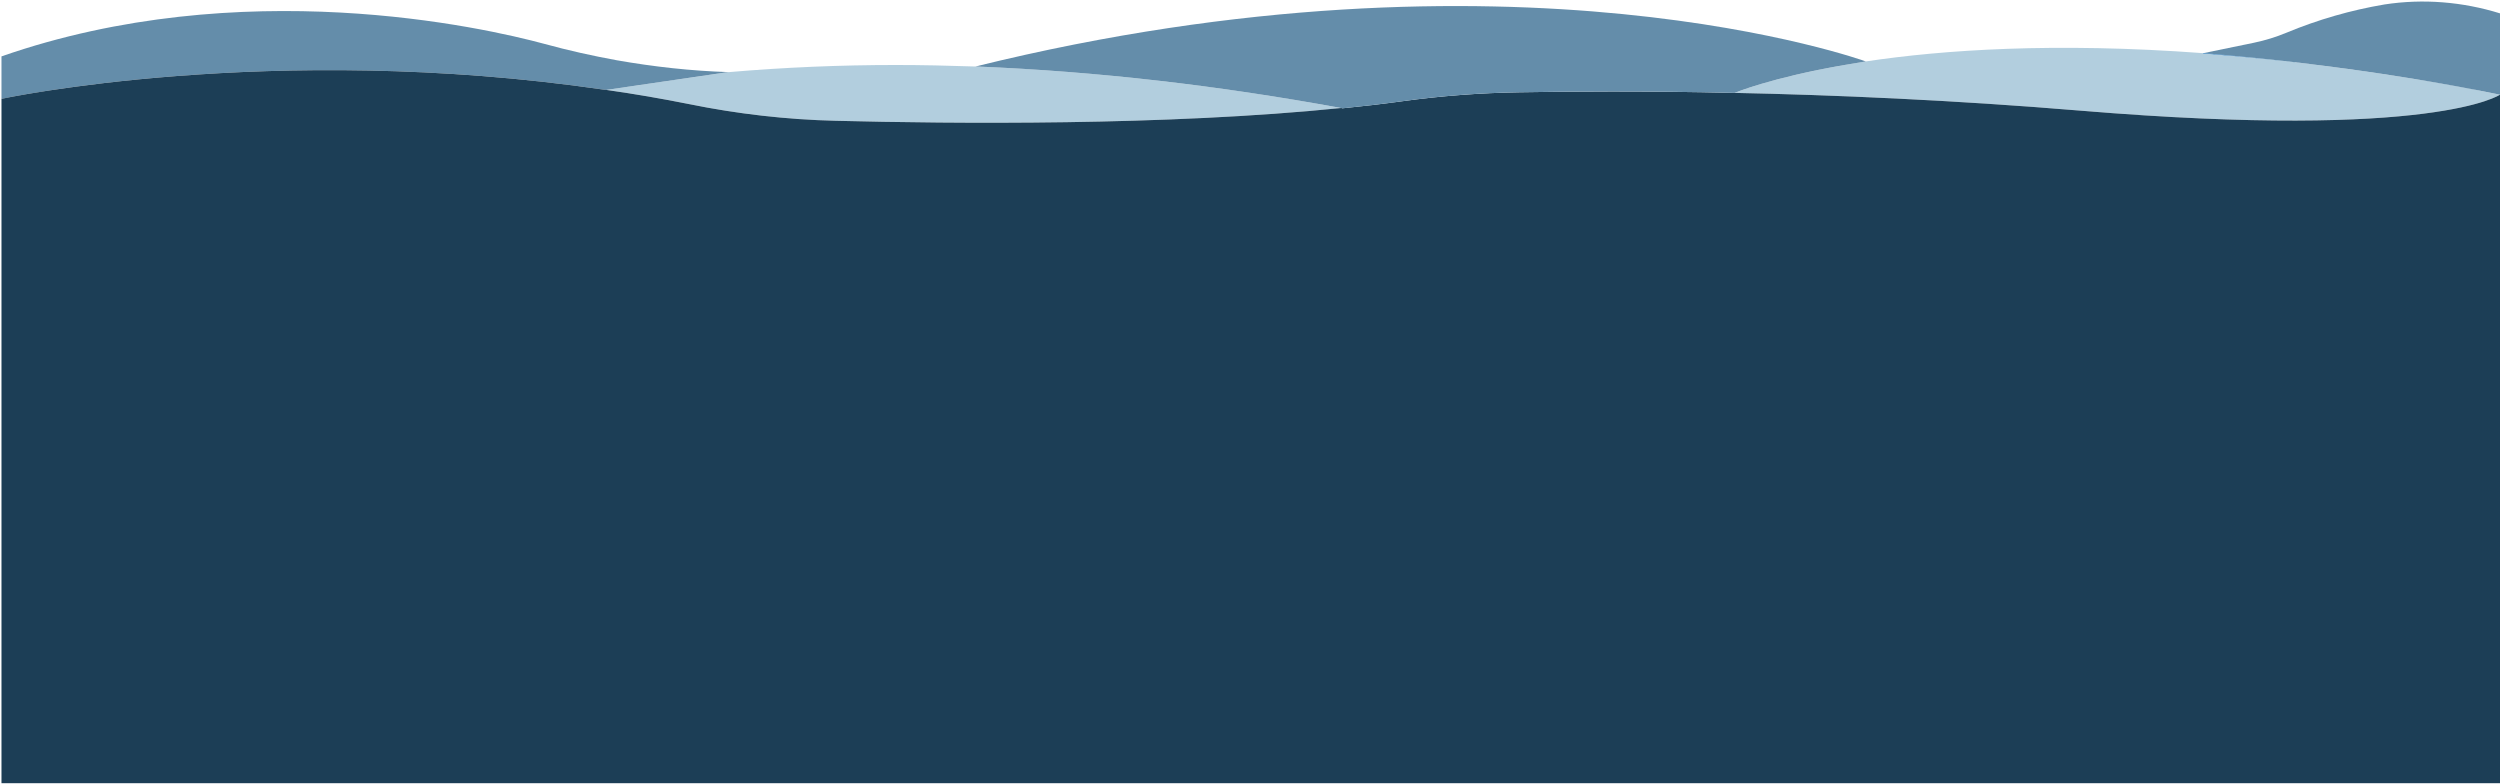
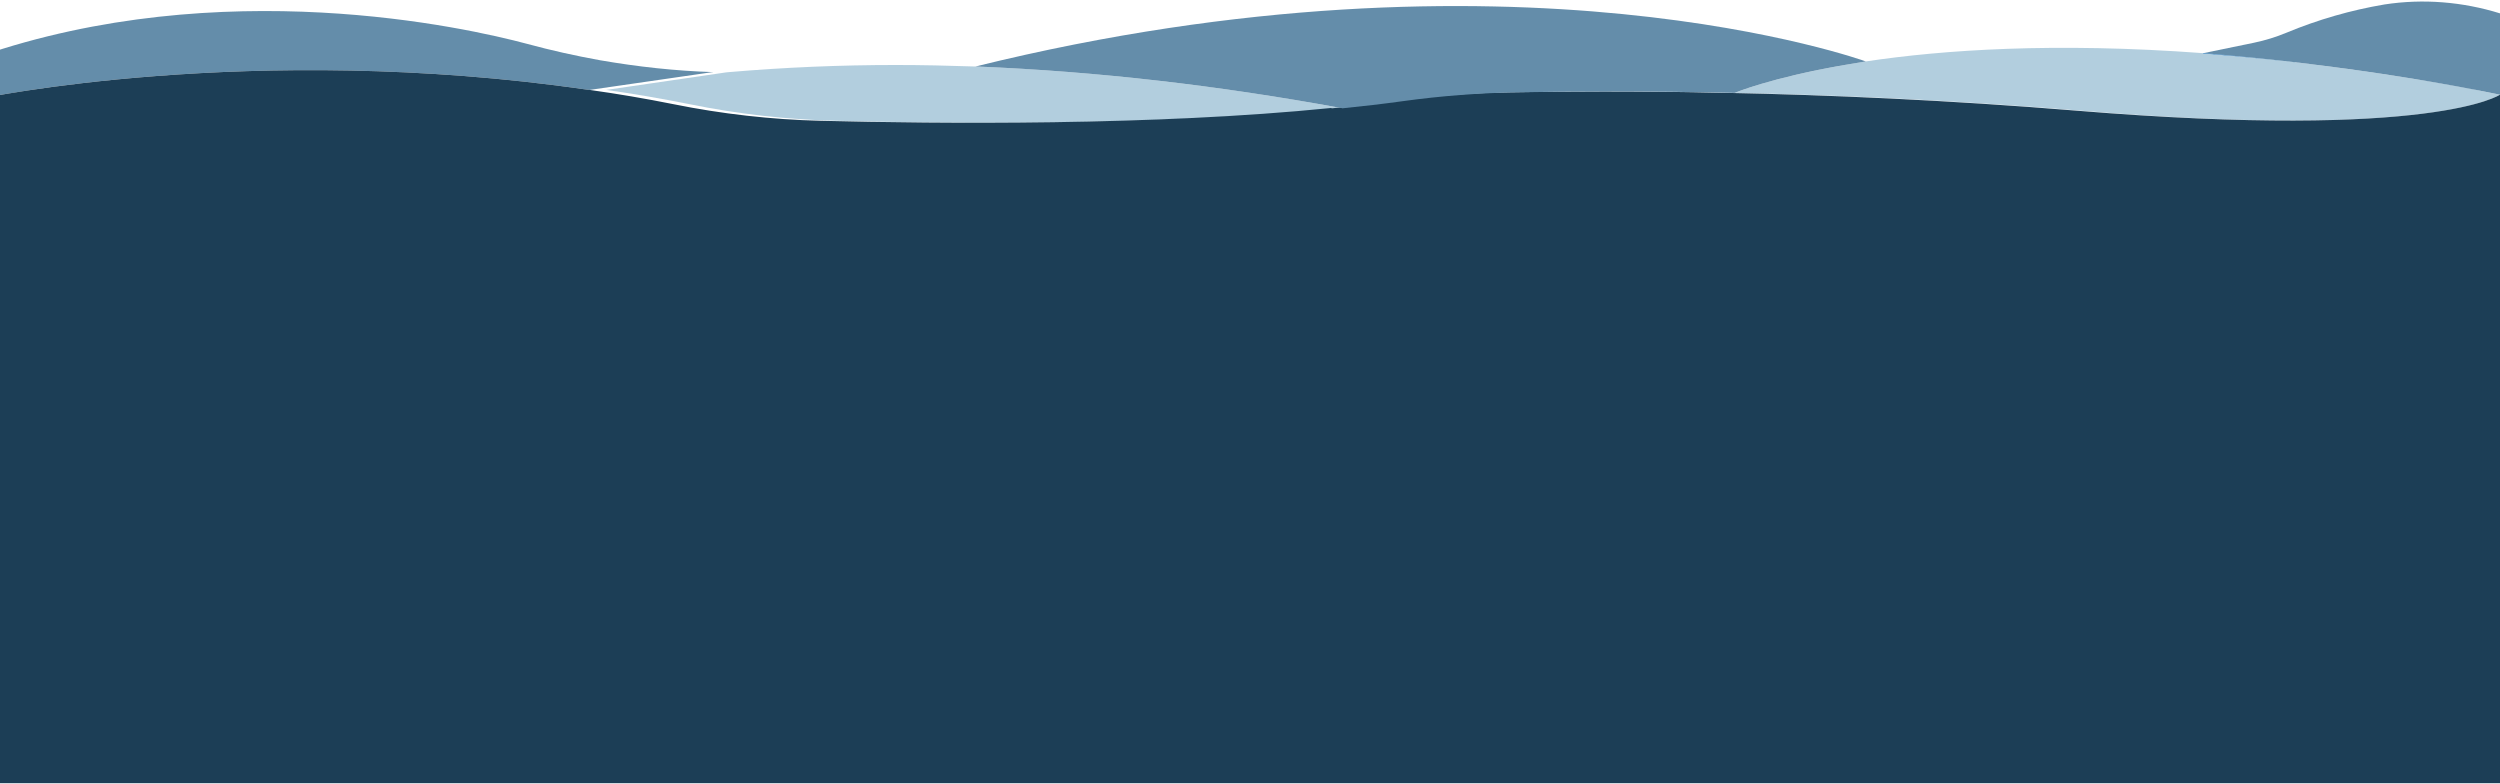
<svg xmlns="http://www.w3.org/2000/svg" version="1.1" id="Lag_1" x="0px" y="0px" viewBox="0 0 842.4 263.9" style="enable-background:new 0 0 842.4 263.9;" xml:space="preserve">
  <style type="text/css">
	.st0{fill:#B2CEDE;}
	.st1{fill:#5FA4DA;}
	.st2{fill:#648DAA;}
	.st3{fill:#1D71B8;}
	.st4{fill:#1C3E56;}
</style>
-   <path class="st0" d="M451.9,36.4c-58.9,6-131.3,5.3-170.3,4.3c-16.6-0.4-33.1-2.3-49.3-5.6c-9.5-1.9-18.8-3.5-28-4.8l0,0l40.3-5.9  c0.3,0,0.7-0.1,1-0.1c18.7-1.6,37.4-2.4,56.2-2.4c8.8,0,17.7,0.2,26.5,0.5h0.4l0.2,0C370.4,24.1,411.1,28.9,451.9,36.4z" />
+   <path class="st0" d="M451.9,36.4c-58.9,6-131.3,5.3-170.3,4.3c-16.6-0.4-33.1-2.3-49.3-5.6c-9.5-1.9-18.8-3.5-28-4.8l0,0l40.3-5.9  c0.3,0,0.7-0.1,1-0.1c18.7-1.6,37.4-2.4,56.2-2.4c8.8,0,17.7,0.2,26.5,0.5h0.4h0.2C370.4,24.1,411.1,28.9,451.9,36.4z" />
  <path class="st0" d="M842.4,31.9c0,0-21.8,15.3-141.2,5.4c-43.3-3.6-83.3-5.3-116.7-6c0,0,12.1-5.1,37-9.4c2.3-0.4,4.7-0.8,7.2-1.2  c26-3.9,63.5-6.5,113.5-2.8h0.3l-0.3,0.1c2.2,0.2,4.4,0.3,6.6,0.5c0.8,0.1,1.6,0.1,2.3,0.2c1.8,0.2,3.6,0.3,5.4,0.5  c0.5,0,0.9,0.1,1.4,0.1c4.7,0.5,9.4,1,14.1,1.5c0.3,0,0.6,0.1,0.9,0.1c0.2,0,0.4,0,0.6,0.1c0.3,0,0.6,0.1,0.8,0.1  c1.2,0.1,2.4,0.3,3.6,0.4c0.2,0,0.4,0,0.6,0.1c10.7,1.3,21.4,2.8,32,4.5c0.8,0.1,1.5,0.2,2.3,0.4c1.3,0.2,2.6,0.4,3.9,0.6  c1.2,0.2,2.4,0.4,3.7,0.6c3.4,0.6,6.7,1.2,10.1,1.8c0.4,0.1,0.8,0.2,1.2,0.2C835.2,30.5,838.8,31.2,842.4,31.9z" />
  <path class="st1" d="M777.9,21.5c-11.9-1.4-23.8-2.6-35.7-3.5l0.3-0.1C754.4,18.9,766.2,20.1,777.9,21.5z" />
-   <path class="st2" d="M245.6,24.3c-0.3,0-0.7,0.1-1,0.1l-40.3,5.9l0,0c-0.3,0-0.6-0.1-0.9-0.1C91.1,13.8,0.5,33.3,0.5,33.3V19  c80.9-28.2,162.3-9.8,183-4.2c8,2.2,16.1,4,24.3,5.5C220.3,22.5,232.9,23.9,245.6,24.3z" />
+   <path class="st2" d="M240.4,24.3c-0.3,0-0.7,0.1-1,0.1l-40.7,5.9l0,0c-0.3,0-0.6-0.1-0.9-0.1C84.5,13.8-6.9,33.3-6.9,33.3V19  c81.6-28.2,163.7-9.8,184.6-4.2c8.1,2.2,16.2,4,24.5,5.5C214.9,22.5,227.6,23.9,240.4,24.3z" />
  <path class="st2" d="M451.9,36.4L451.9,36.4z" />
  <path class="st2" d="M842.4,4.5v27.4c-21.2-4.3-42.5-7.7-63.9-10.3c-0.2,0-0.4-0.1-0.6-0.1c-11.7-1.4-23.5-2.6-35.4-3.6l17-3.5  c3.8-0.8,7.4-1.9,11-3.4c10.6-4.4,21.7-7.6,33-9.5C816.5-0.5,829.8,0.6,842.4,4.5z" />
  <path class="st3" d="M777.9,21.5c-11.9-1.4-23.8-2.6-35.7-3.5l0.3-0.1C754.4,18.9,766.2,20.1,777.9,21.5z" />
-   <path class="st4" d="M842.4,31.9v232H0.5V33.3c0,0,90.6-19.5,202.9-3.1c0.3,0,0.6,0.1,0.9,0.1c9.2,1.3,18.5,2.9,28,4.8  c16.2,3.3,32.7,5.2,49.3,5.6c39,1,111.4,1.7,170.3-4.3c0.1,0,0.3,0,0.4,0.1c7-0.7,13.8-1.5,20.3-2.4c13-1.8,26.2-2.8,39.3-3  c17-0.3,42-0.5,72.6,0.2c33.4,0.7,73.4,2.4,116.7,6C820.6,47.2,842.4,31.9,842.4,31.9z" />
+   <path class="st4" d="M842.4,31.9v232H-6.9V33.3c0,0,91.4-19.5,204.7-3.1c0.3,0,0.6,0.1,0.9,0.1c9.3,1.3,18.7,2.9,28.2,4.8  c16.3,3.3,33,5.2,49.7,5.6c39.3,1,112.4,1.7,171.8-4.3c0.1,0,0.3,0,0.4,0.1c7.1-0.7,13.9-1.5,20.5-2.4c13.1-1.8,26.4-2.8,39.6-3  c17.1-0.3,42.4-0.5,73.2,0.2c33.7,0.7,74,2.4,117.7,6C820.4,47.2,842.4,31.9,842.4,31.9z" />
  <path class="st2" d="M676.3,16.1L676.3,16.1z" />
-   <path class="st2" d="M628.7,20.7c-2.5,0.4-4.9,0.8-7.2,1.2c-24.9,4.3-37,9.4-37,9.4c-30.6-0.7-55.6-0.5-72.6-0.2  c-13.1,0.2-26.3,1.2-39.3,3c-6.5,0.9-13.3,1.7-20.3,2.4c-0.1-0.1-0.3-0.1-0.4-0.1c-40.8-7.5-81.5-12.3-123-14l-0.2,0  C510.3-22.4,628.7,20.7,628.7,20.7z" />
+   <path class="st2" d="M628.7,20.7c-2.5,0.4-4.9,0.8-7.2,1.2c-24.9,4.3-37,9.4-37,9.4c-30.6-0.7-55.6-0.5-72.6-0.2  c-13.1,0.2-26.3,1.2-39.3,3c-6.5,0.9-13.3,1.7-20.3,2.4c-0.1-0.1-0.3-0.1-0.4-0.1c-40.8-7.5-81.5-12.3-123-14h-0.2  C510.3-22.4,628.7,20.7,628.7,20.7z" />
</svg>
